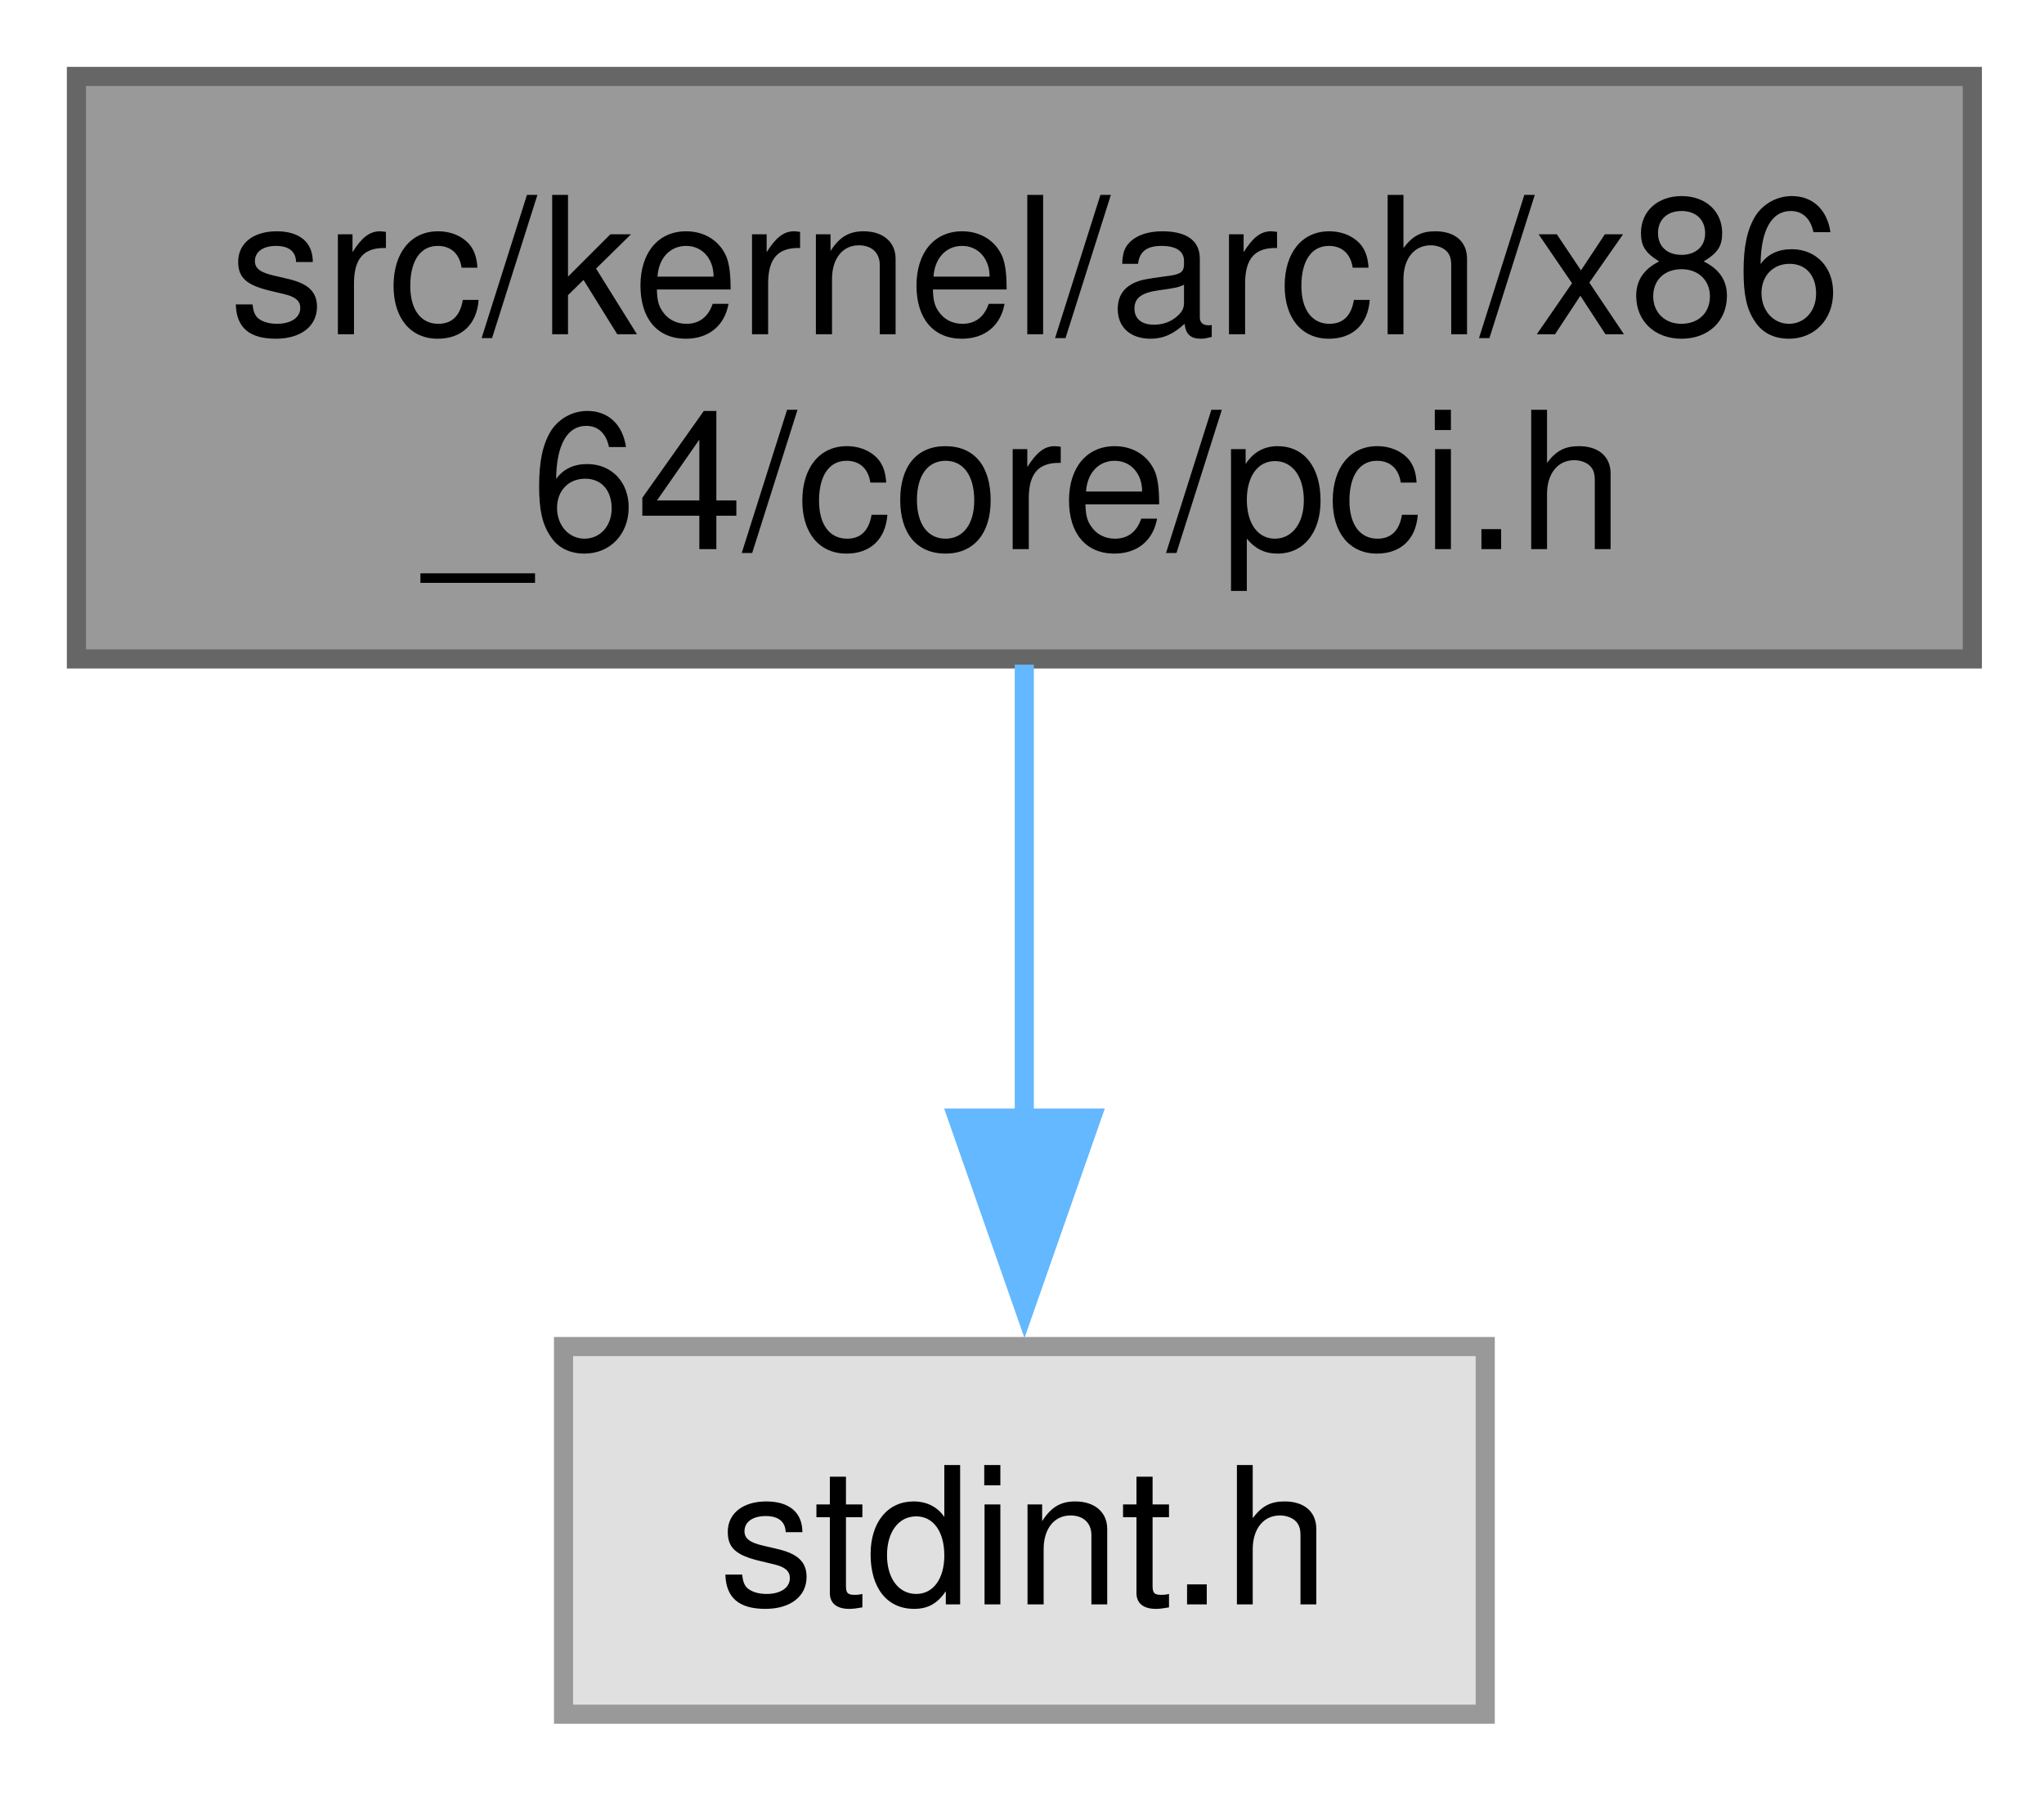
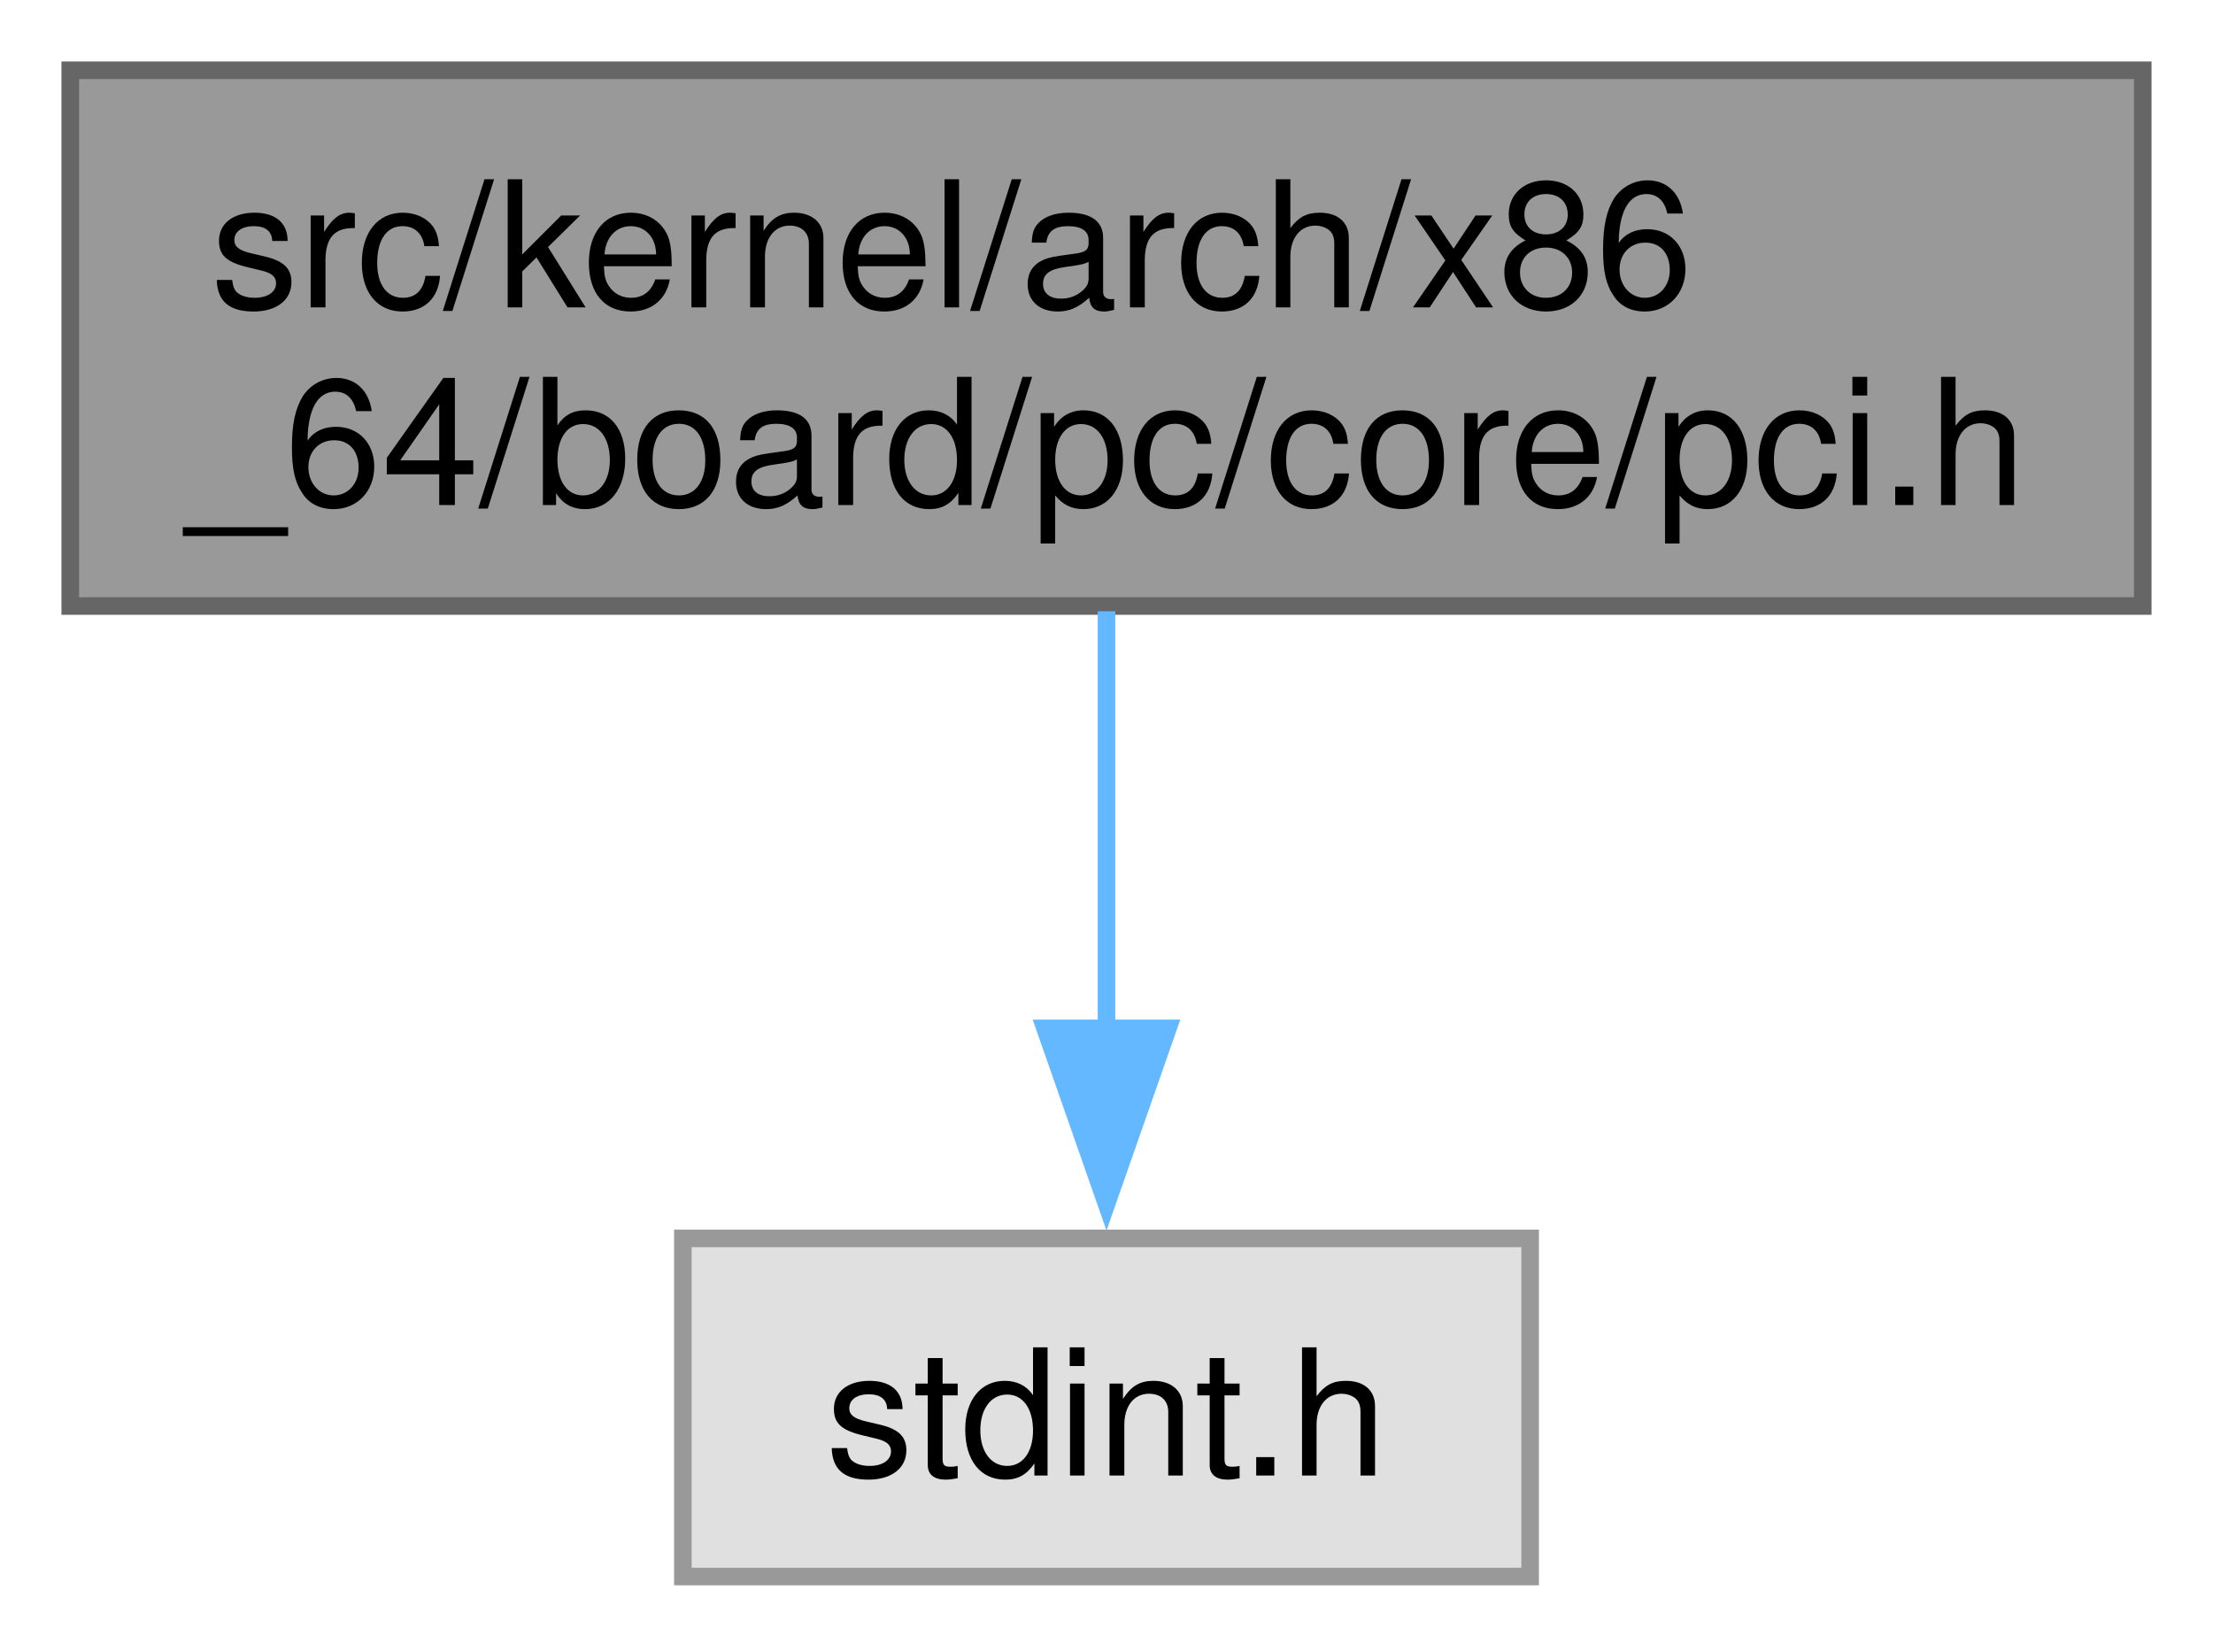
- <svg xmlns="http://www.w3.org/2000/svg" xmlns:xlink="http://www.w3.org/1999/xlink" width="107pt" height="94pt" viewBox="0.00 0.00 107.00 94.00">
+ <svg xmlns="http://www.w3.org/2000/svg" xmlns:xlink="http://www.w3.org/1999/xlink" width="126pt" height="94pt" viewBox="0.00 0.00 126.00 94.00">
  <g id="graph0" class="graph" transform="scale(1 1) rotate(0) translate(4 89.75)">
    <g id="Node000001" class="node">
      <g id="a_Node000001">
        <a xlink:title=" ">
-           <polygon fill="#999999" stroke="#666666" points="99.25,-85.75 0,-85.75 0,-55.25 99.25,-55.25 99.25,-85.75" />
+           <polygon fill="#999999" stroke="#666666" points="118,-85.75 0,-85.75 0,-55.25 118,-55.25 118,-85.75" />
          <text xml:space="preserve" text-anchor="start" x="8" y="-72.25" font-family="Helvetica,sans-Serif" font-size="10.00">src/kernel/arch/x86</text>
-           <text xml:space="preserve" text-anchor="middle" x="49.62" y="-61" font-family="Helvetica,sans-Serif" font-size="10.00">_64/core/pci.h</text>
+           <text xml:space="preserve" text-anchor="middle" x="59" y="-61" font-family="Helvetica,sans-Serif" font-size="10.00">_64/board/pc/core/pci.h</text>
        </a>
      </g>
    </g>
    <g id="Node000002" class="node">
      <g id="a_Node000002">
        <a xlink:title=" ">
-           <polygon fill="#e0e0e0" stroke="#999999" points="73.75,-19.25 25.5,-19.25 25.5,0 73.75,0 73.75,-19.25" />
-           <text xml:space="preserve" text-anchor="middle" x="49.62" y="-5.75" font-family="Helvetica,sans-Serif" font-size="10.00">stdint.h</text>
+           <polygon fill="#e0e0e0" stroke="#999999" points="83.12,-19.25 34.88,-19.25 34.88,0 83.12,0 83.12,-19.25" />
+           <text xml:space="preserve" text-anchor="middle" x="59" y="-5.75" font-family="Helvetica,sans-Serif" font-size="10.00">stdint.h</text>
        </a>
      </g>
    </g>
    <g id="edge1_Node000001_Node000002" class="edge">
      <g id="a_edge1_Node000001_Node000002">
        <a xlink:title=" ">
-           <path fill="none" stroke="#63b8ff" d="M49.62,-54.95C49.62,-47.71 49.62,-38.84 49.62,-30.94" />
-           <polygon fill="#63b8ff" stroke="#63b8ff" points="53.13,-31.21 49.63,-21.21 46.13,-31.21 53.13,-31.21" />
+           <path fill="none" stroke="#63b8ff" d="M59,-54.95C59,-47.71 59,-38.84 59,-30.94" />
+           <polygon fill="#63b8ff" stroke="#63b8ff" points="62.5,-31.21 59,-21.21 55.5,-31.21 62.5,-31.21" />
        </a>
      </g>
    </g>
  </g>
</svg>
